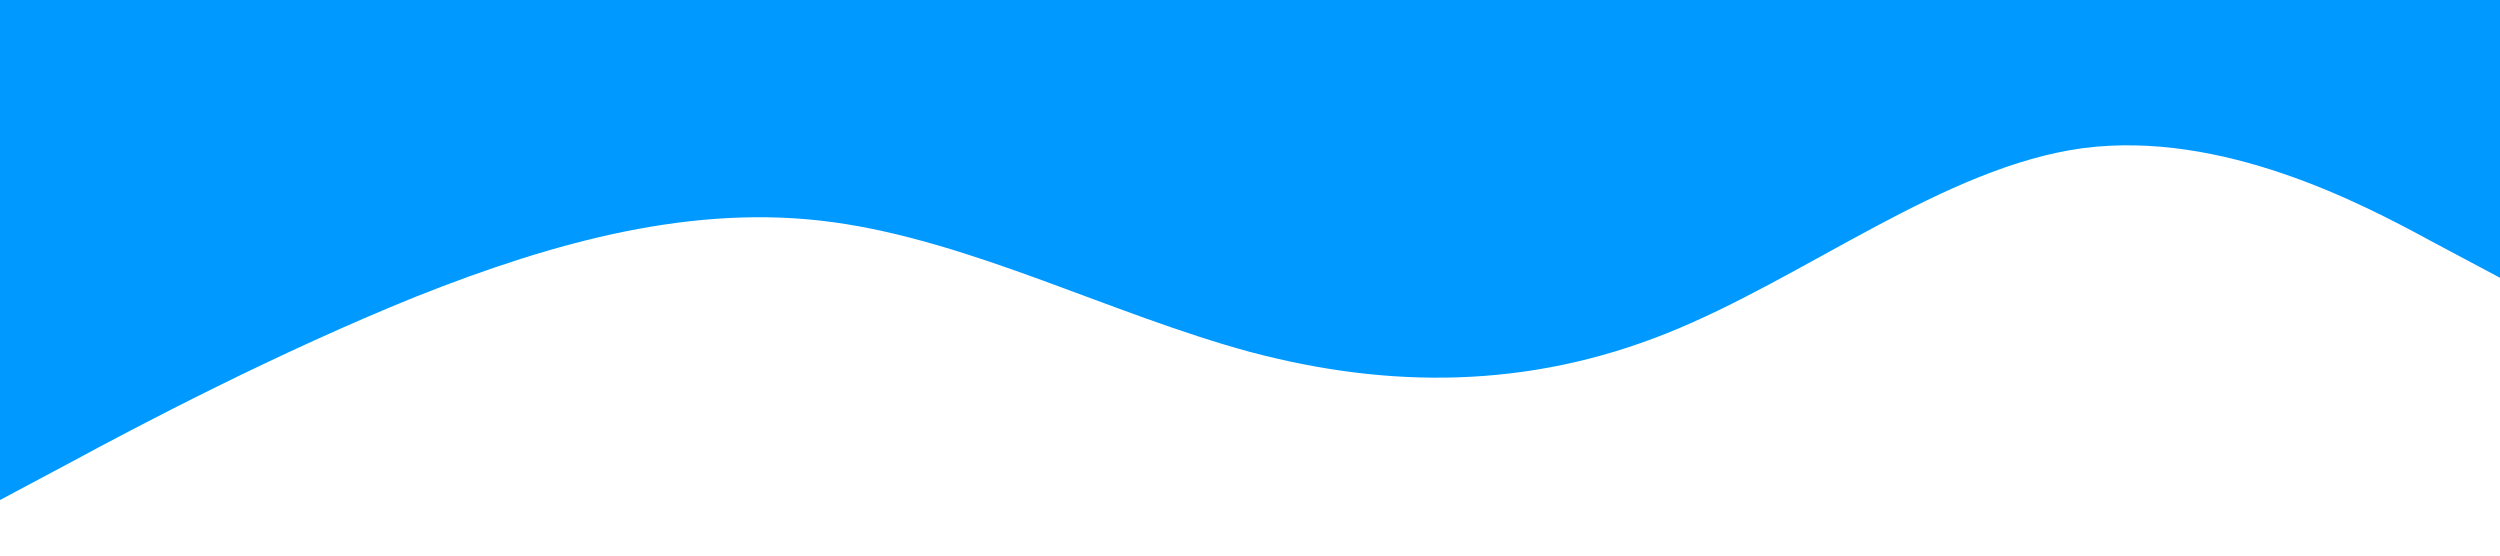
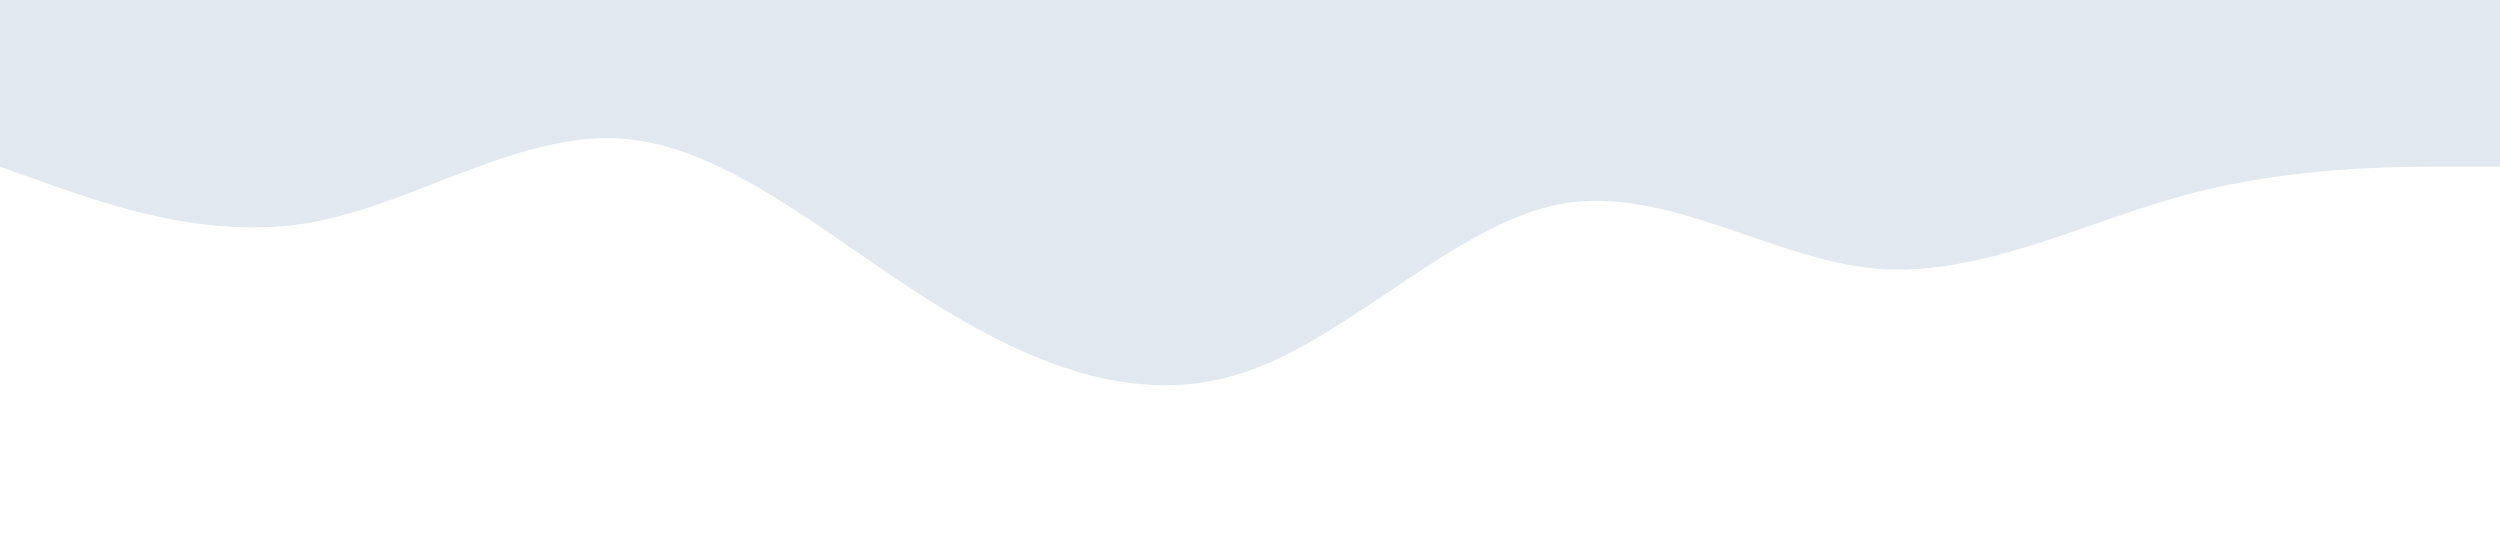
<svg xmlns="http://www.w3.org/2000/svg" viewBox="0 0 1440 320">
-   <path fill="#0099ff" fill-opacity="1" d="M0,288L40,266.7C80,245,160,203,240,170.7C320,139,400,117,480,128C560,139,640,181,720,202.7C800,224,880,224,960,192C1040,160,1120,96,1200,85.3C1280,75,1360,117,1400,138.7L1440,160L1440,0L1400,0C1360,0,1280,0,1200,0C1120,0,1040,0,960,0C880,0,800,0,720,0C640,0,560,0,480,0C400,0,320,0,240,0C160,0,80,0,40,0L0,0Z" />
+   <path fill="#e2e8f0" fill-opacity="1" d="M0,96L30,106.7C60,117,120,139,180,128C240,117,300,75,360,80C420,85,480,139,540,176C600,213,660,235,720,213.3C780,192,840,128,900,117.3C960,107,1020,149,1080,154.7C1140,160,1200,128,1260,112C1320,96,1380,96,1410,96L1440,96L1440,0L1410,0C1380,0,1320,0,1260,0C1200,0,1140,0,1080,0C1020,0,960,0,900,0C840,0,780,0,720,0C660,0,600,0,540,0C480,0,420,0,360,0C300,0,240,0,180,0C120,0,60,0,30,0L0,0Z" />
</svg>
